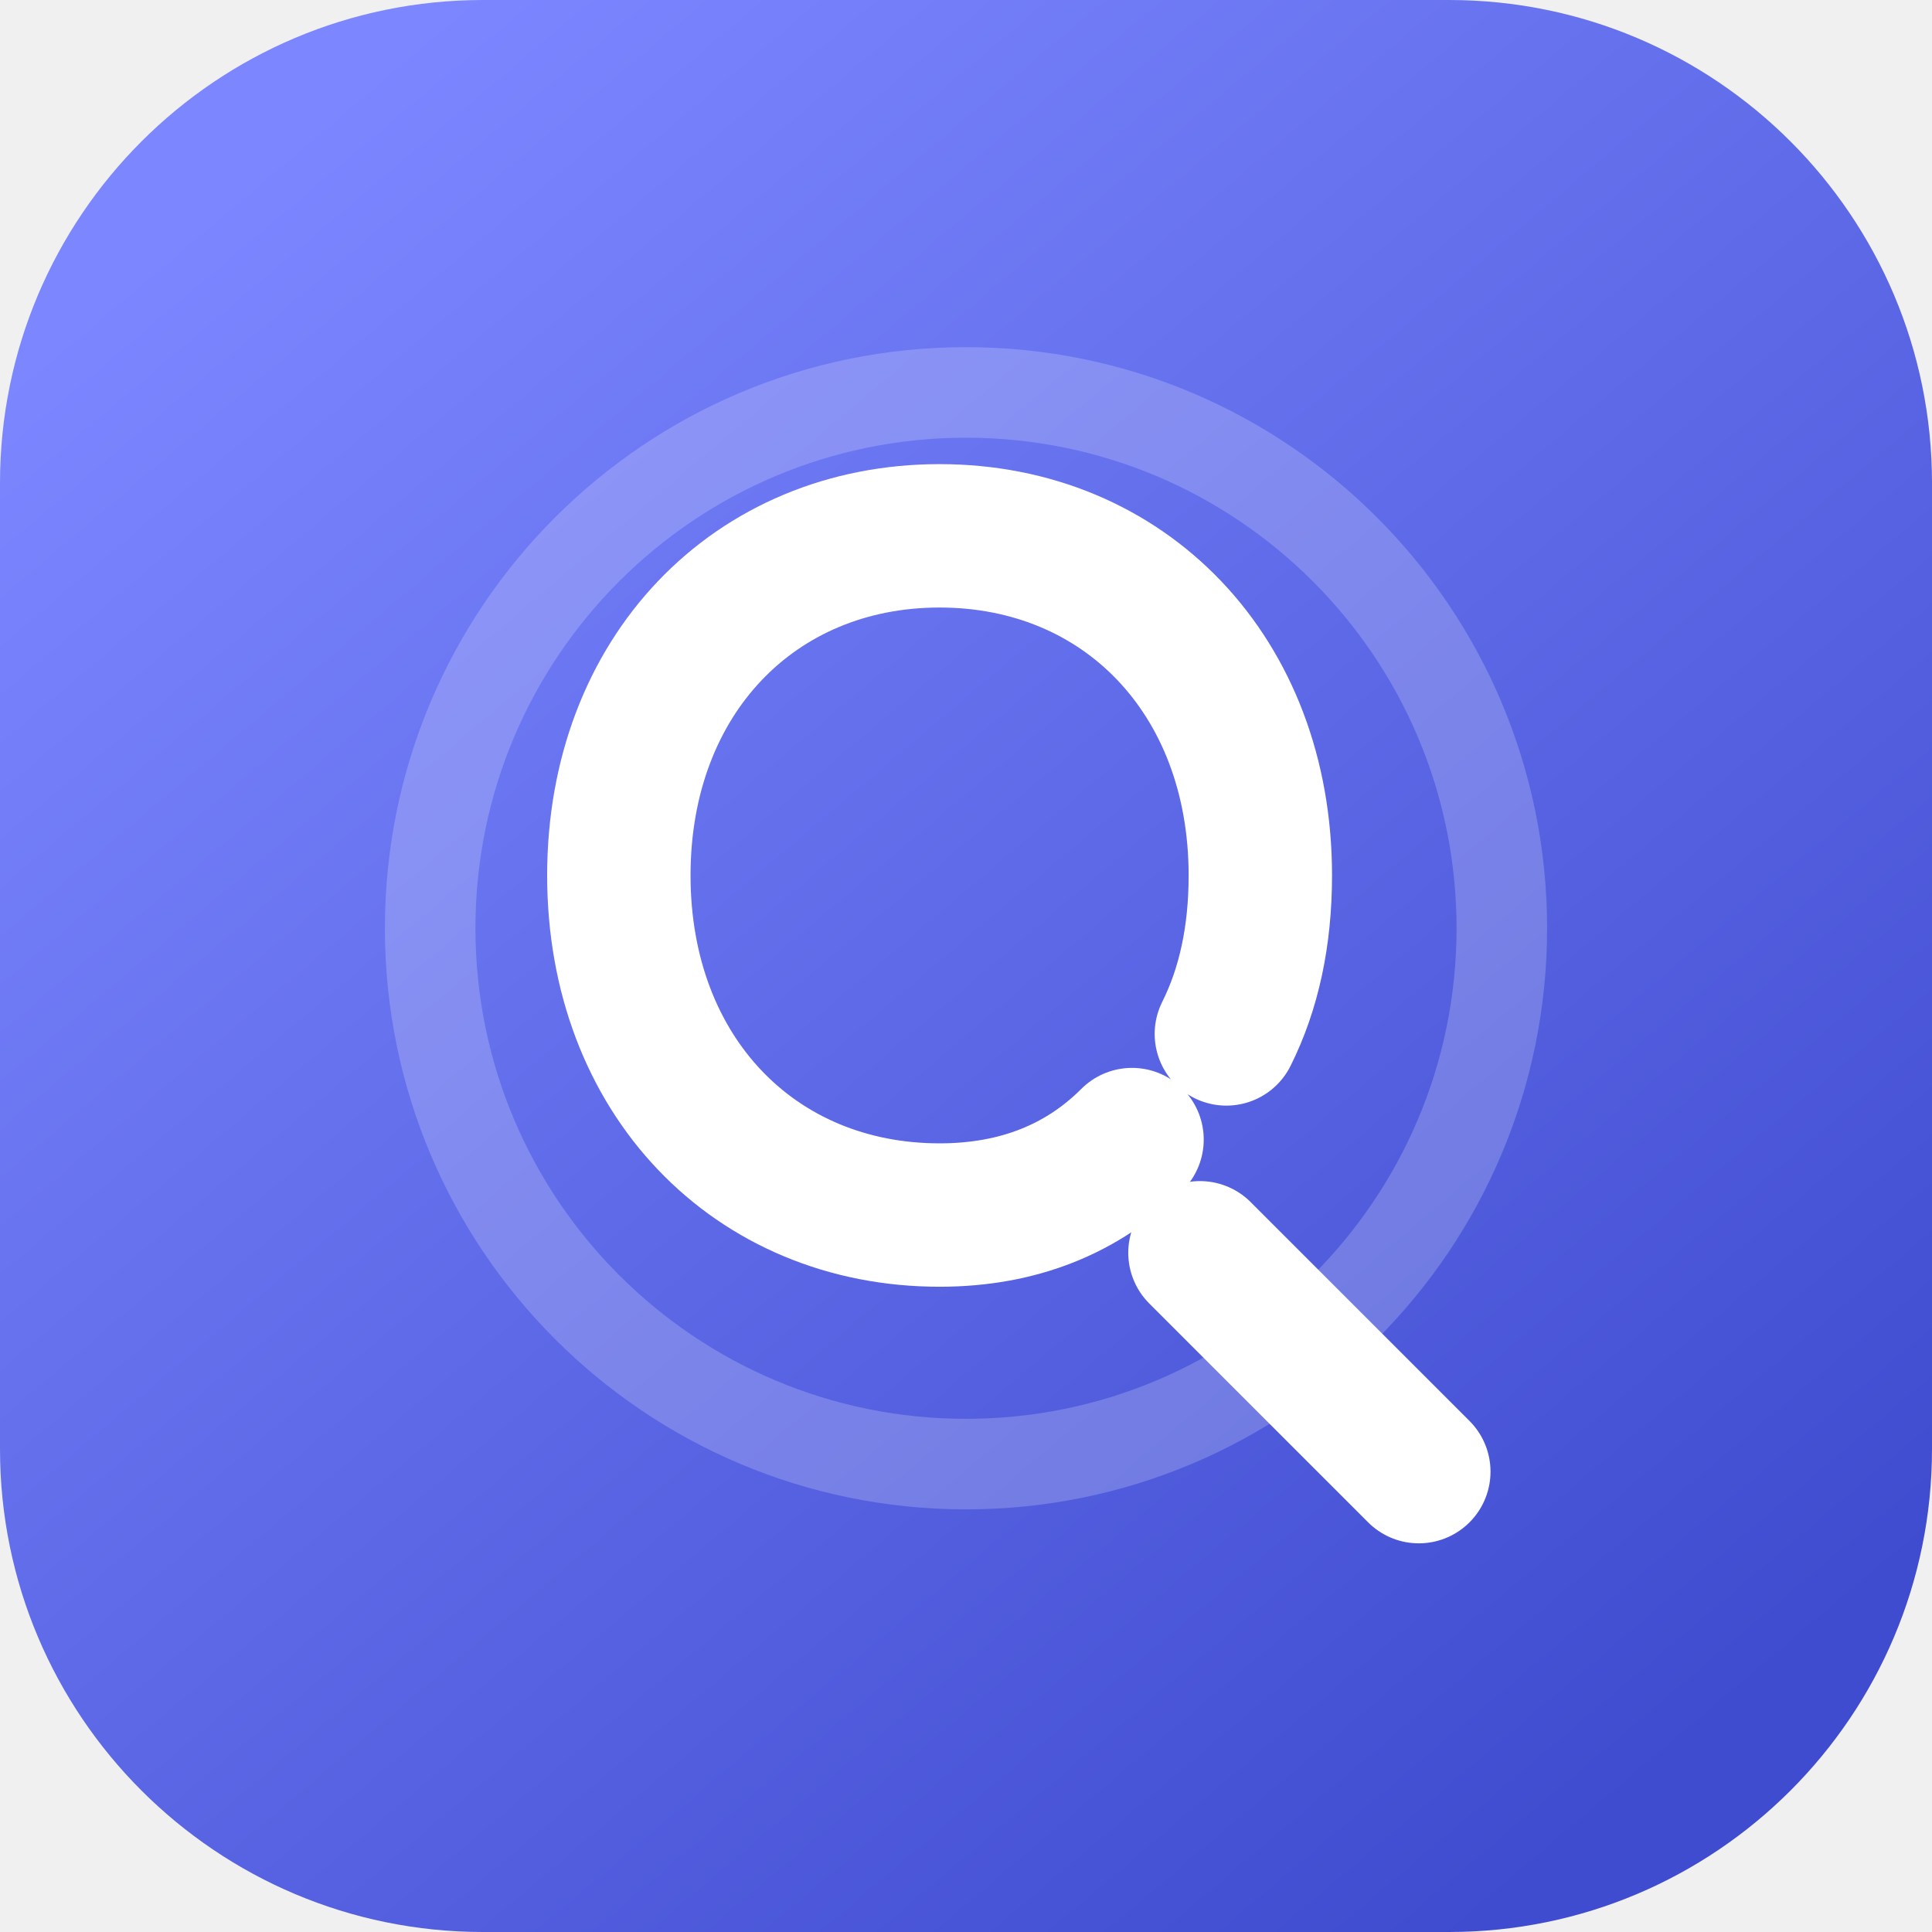
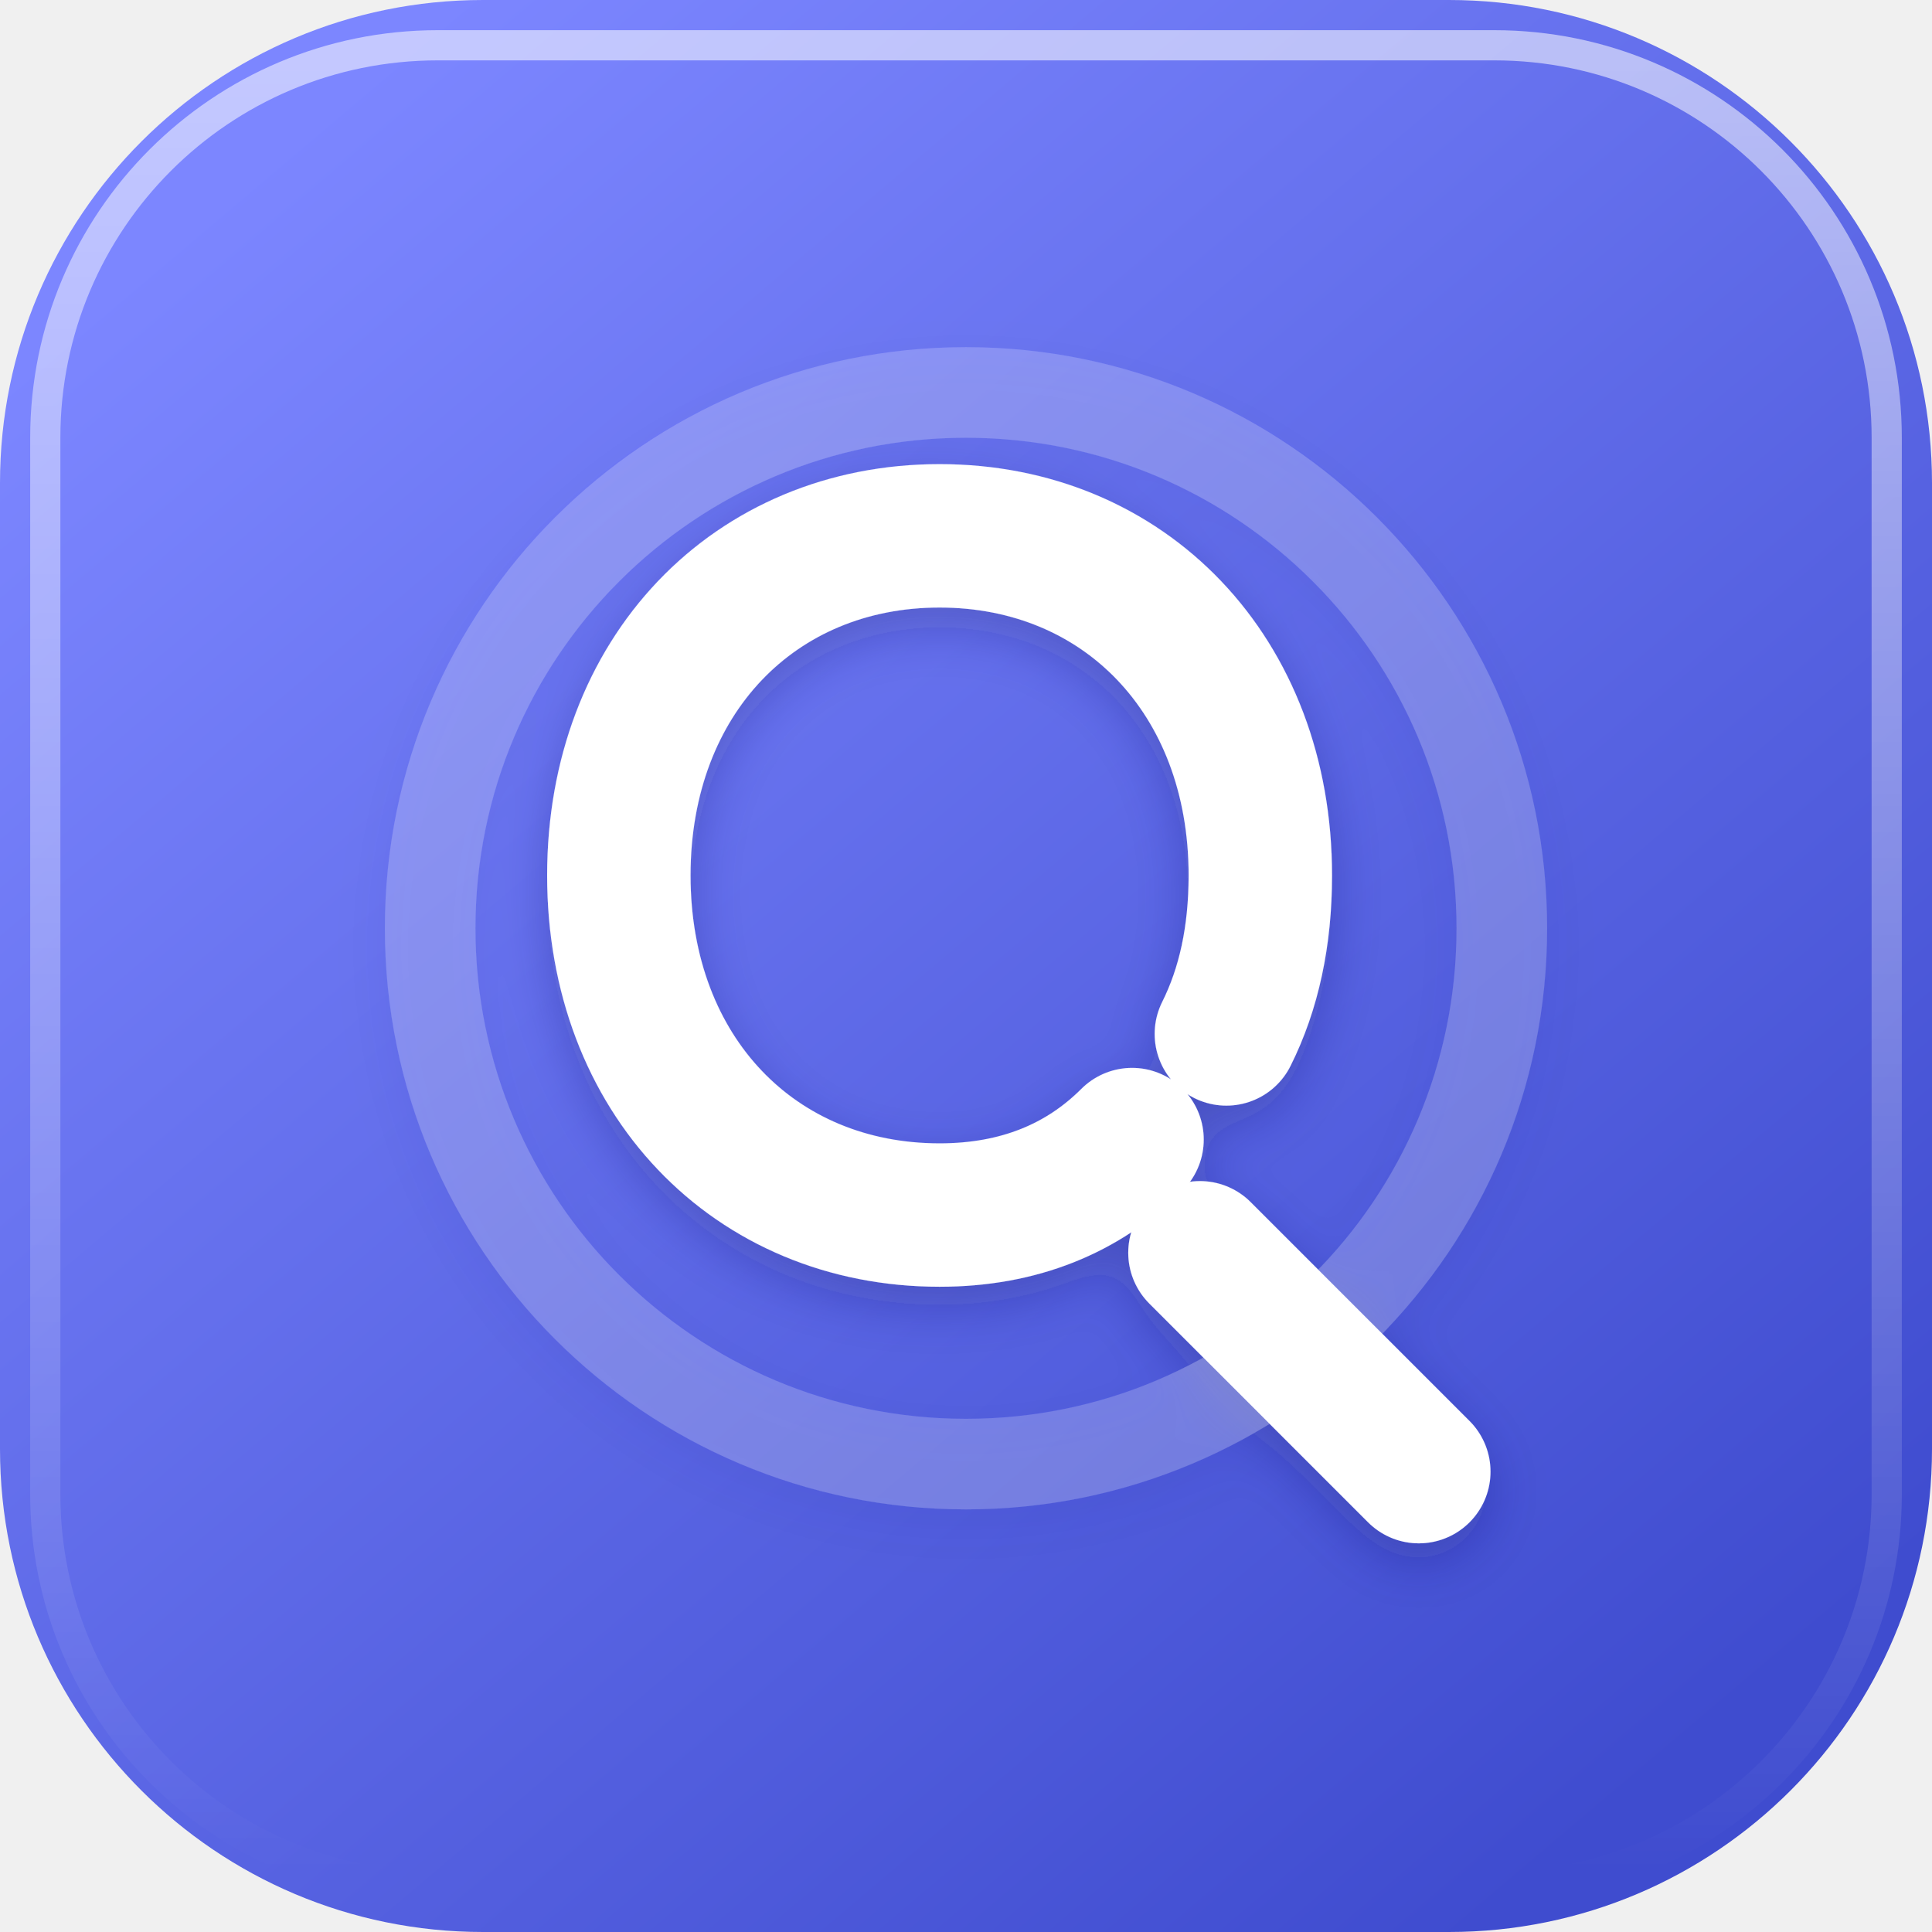
<svg xmlns="http://www.w3.org/2000/svg" viewBox="0 0 512 512" role="img" aria-label="Qashy">
  <defs>
    <linearGradient id="bg" x1="72" y1="40" x2="438" y2="472" gradientUnits="userSpaceOnUse">
      <stop stop-color="#7C86FF" />
      <stop offset="1" stop-color="#3F4CCF" />
    </linearGradient>
+     <linearGradient id="topHighlight" x1="0" y1="0" x2="0" y2="1">
+       <stop offset="0" stop-color="#FFFFFF" stop-opacity=".55" />
+       <stop offset="1" stop-color="#FFFFFF" stop-opacity="0" />
+     </linearGradient>
+     <filter id="markShadow" x="-20%" y="-20%" width="140%" height="140%">
+       <feDropShadow dx="0" dy="5" stdDeviation="7" flood-color="#1E2470" flood-opacity=".28" />
+     </filter>
  </defs>
  <rect width="512" height="512" rx="128" fill="url(#bg)" />
-   <circle cx="256" cy="246" r="142" fill="none" stroke="#fff" stroke-opacity=".2" stroke-width="24" />
-   <path d="M318 332l58 58" fill="none" stroke="#fff" stroke-linecap="round" stroke-width="38" />
-   <path d="M300 302c-13 13-30 20-51 20-49 0-85-37-85-90s36-90 85-90 85 37 85 90c0 16-3 30-9 42" fill="none" stroke="#fff" stroke-linecap="round" stroke-linejoin="round" stroke-width="38" />
+   <rect x="12" y="12" width="488" height="488" rx="104" fill="none" stroke="url(#topHighlight)" stroke-width="8" />
+   <g filter="url(#markShadow)">
+     <circle cx="256" cy="246" r="142" fill="none" stroke="#fff" stroke-opacity=".2" stroke-width="24" />
+     <path d="M318 332l58 58" fill="none" stroke="#fff" stroke-linecap="round" stroke-width="38" />
+     <path d="M300 302c-13 13-30 20-51 20-49 0-85-37-85-90s36-90 85-90 85 37 85 90c0 16-3 30-9 42" fill="none" stroke="#fff" stroke-linecap="round" stroke-linejoin="round" stroke-width="38" />
+   </g>
</svg>
